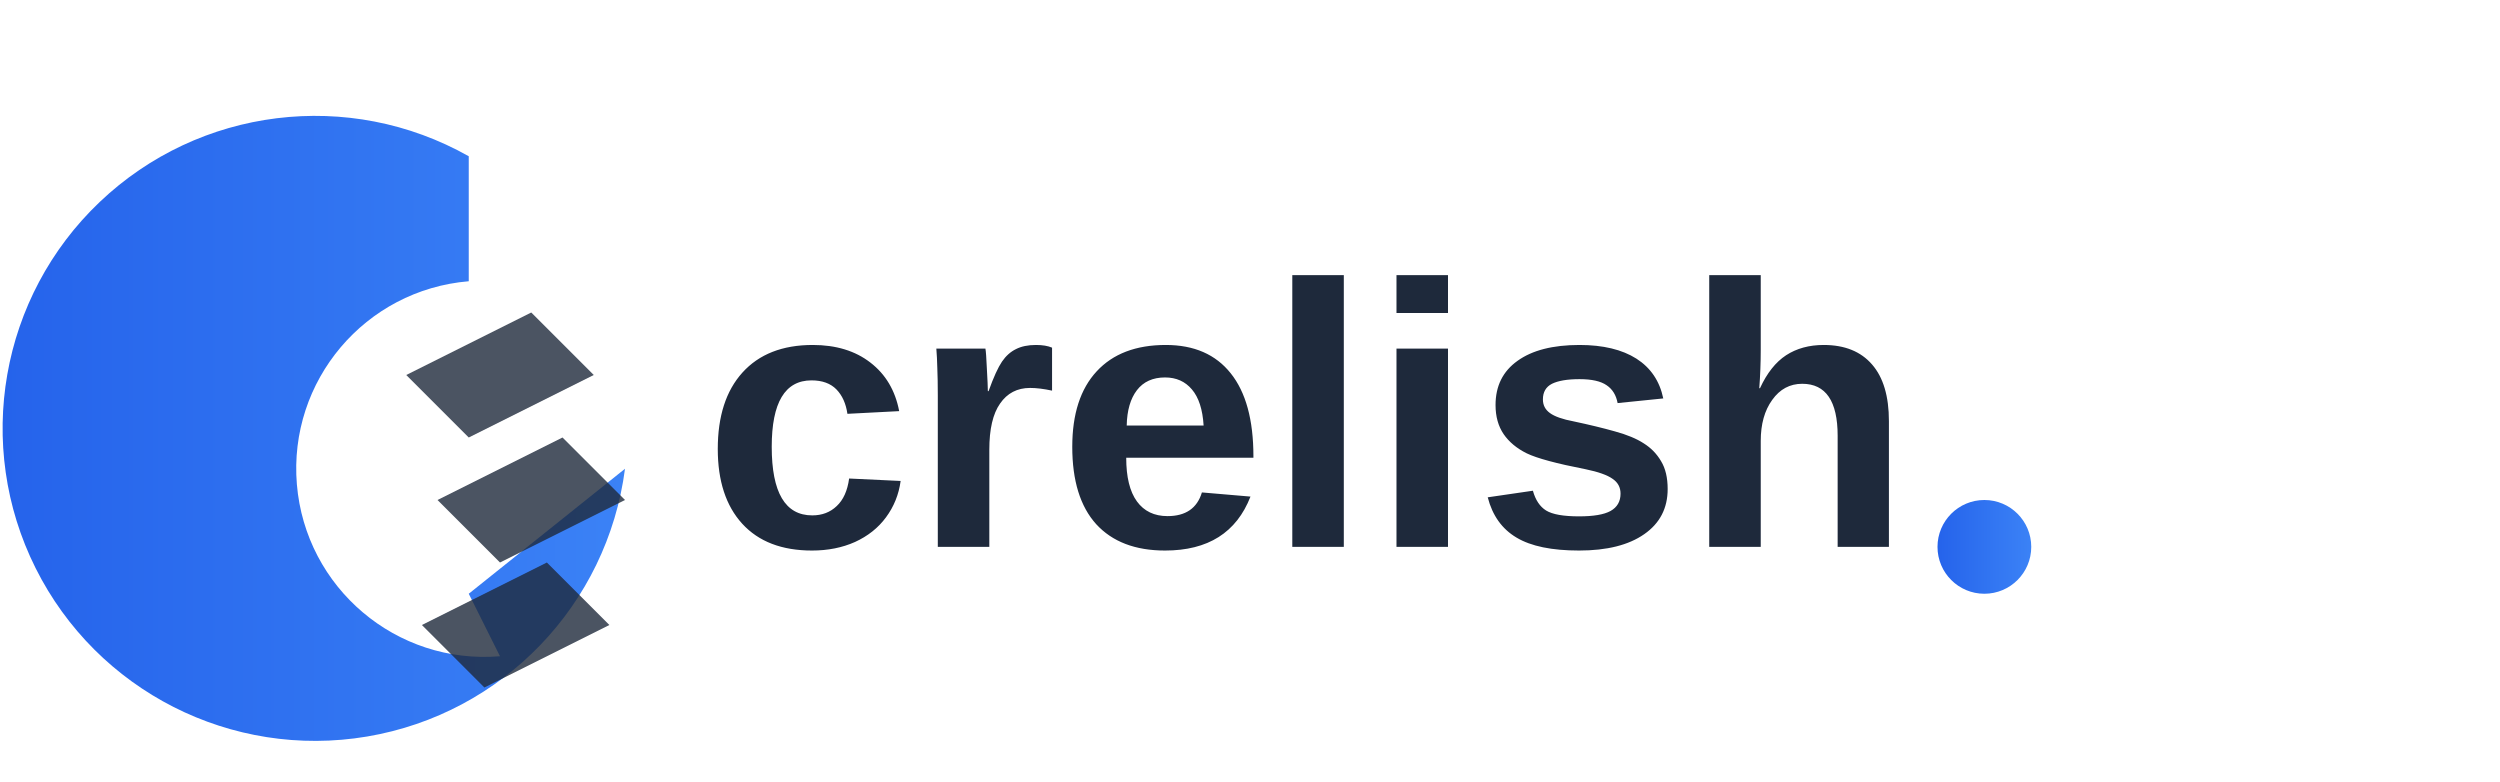
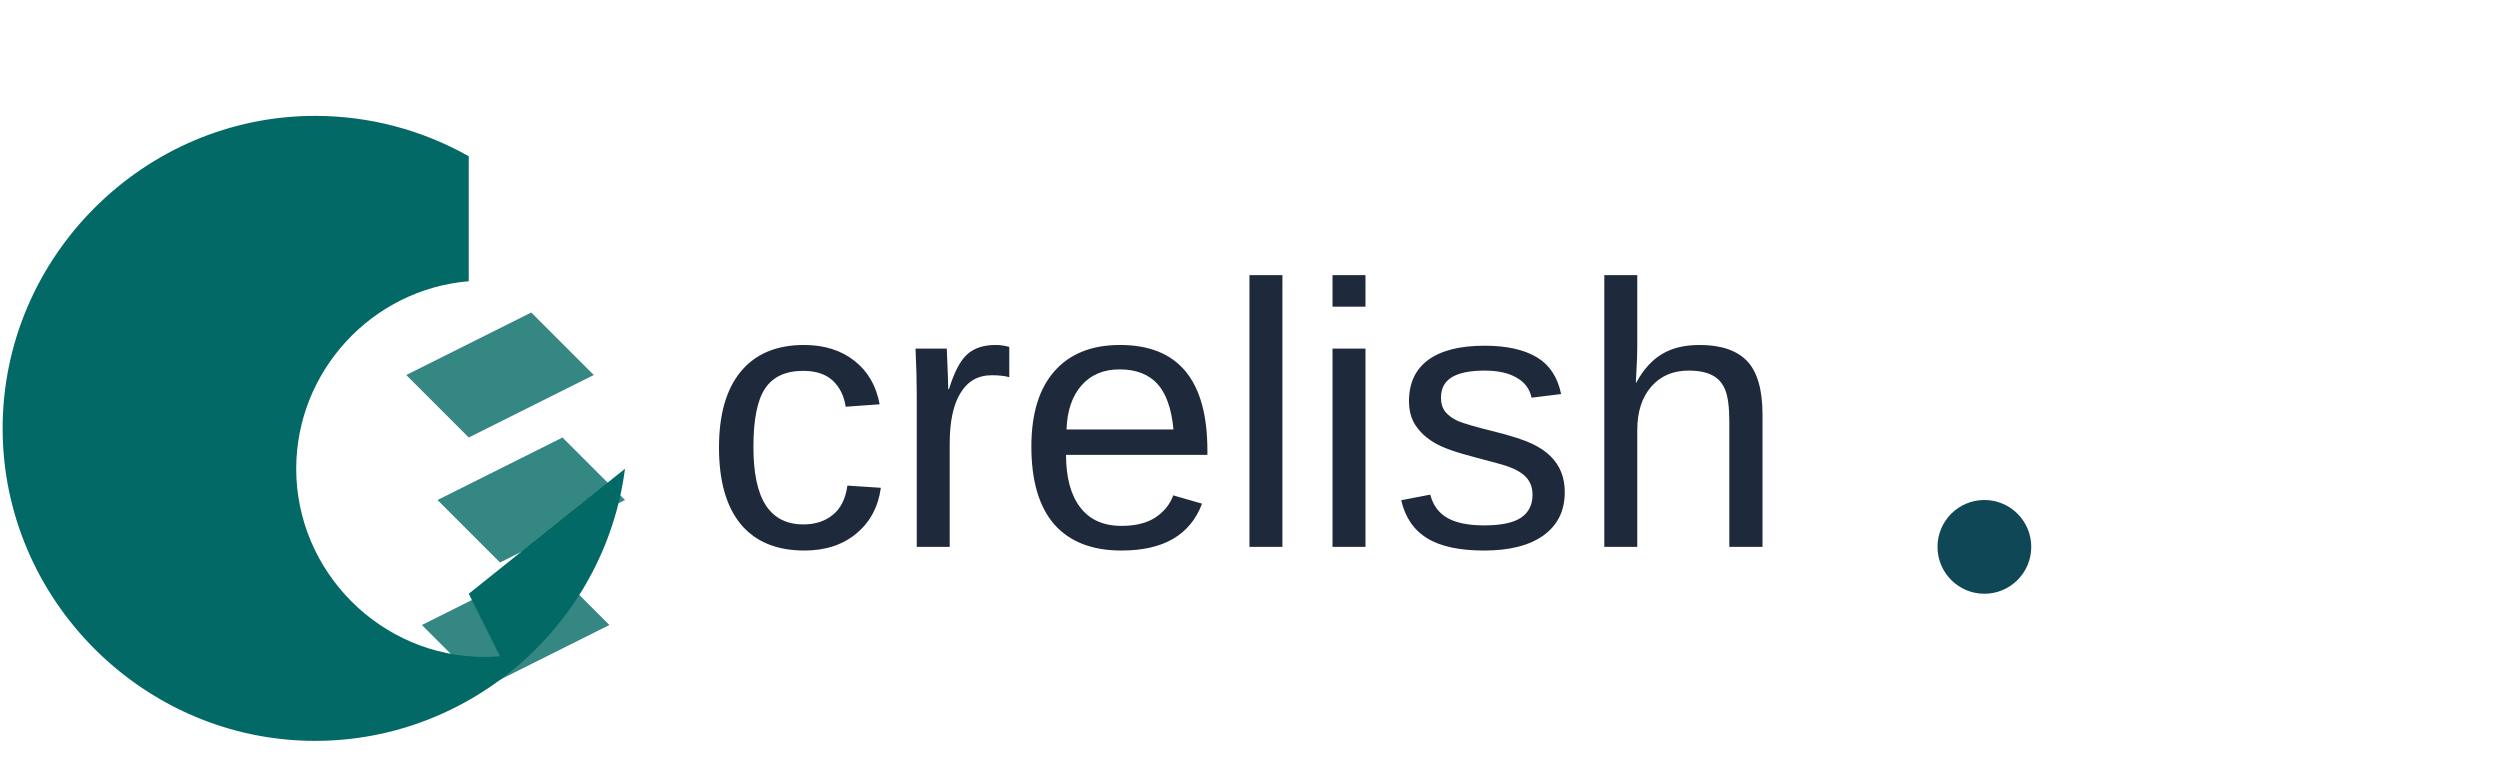
- <svg xmlns="http://www.w3.org/2000/svg" viewBox="-10 -10 160 50">
-   <defs>
-     <linearGradient id="accent-gradient" x1="0%" y1="0%" x2="100%" y2="0%">
-       <stop offset="0%" style="stop-color:#2563eb" />
-       <stop offset="100%" style="stop-color:#3b82f6" />
-     </linearGradient>
-   </defs>
-   <g transform="translate(0, 0)">
-     <path d="M30,20 A20,20 0 1,1 20,0 L20,8 A12,12 0 1,0 22,32 L20,28" fill="url(#accent-gradient)" />
-     <g transform="translate(16, 14)">
-       <path d="M0,0 l8,-4 l4,4 l-8,4 Z" fill="#1e293b" opacity="0.8" />
-       <path d="M2,8 l8,-4 l4,4 l-8,4 Z" fill="#1e293b" opacity="0.8" />
-       <path d="M1,16 l8,-4 l4,4 l-8,4 Z" fill="#1e293b" opacity="0.8" />
+ <svg xmlns="http://www.w3.org/2000/svg" width="100%" height="100%" viewBox="0 0 160 50" version="1.1" xml:space="preserve" style="fill-rule:evenodd;clip-rule:evenodd;stroke-linejoin:round;stroke-miterlimit:2;">
+   <g>
+     <path d="M40,30c-1.292,9.916 -9.832,17.416 -19.832,17.416c-10.972,0 -20,-9.028 -20,-20c-0,-10.971 9.028,-20 20,-20c3.445,0 6.832,0.89 9.832,2.584l0,8c-6.208,0.517 -11.042,5.771 -11.042,12c0,6.606 5.436,12.042 12.042,12.042c0.334,-0 0.667,-0.014 1,-0.042l-2,-4" style="fill:#036966;fill-rule:nonzero;" />
+     <g>
+       <path d="M26,24l8,-4l4,4l-8,4l-4,-4Z" style="fill:#036966;fill-opacity:0.8;fill-rule:nonzero;" />
+       <path d="M28,32l8,-4l4,4l-8,4l-4,-4Z" style="fill:#036966;fill-opacity:0.8;fill-rule:nonzero;" />
+       <path d="M27,40l8,-4l4,4l-8,4l-4,-4Z" style="fill:#036966;fill-opacity:0.8;fill-rule:nonzero;" />
    </g>
  </g>
-   <g transform="translate(35, 25)">
-     <text font-family="Arial, sans-serif" font-size="24" font-weight="bold" fill="#1e293b">
-       crelish
-     </text>
-     <circle cx="82" cy="0" r="3" fill="url(#accent-gradient)" />
+   <g>
+     <text x="45px" y="35px" style="font-family:'ArialMT', 'Arial', sans-serif;font-size:24px;fill:#1e293b;">crelish</text>
+     <circle cx="127" cy="35" r="3" style="fill:#0f4756;" />
  </g>
</svg>
